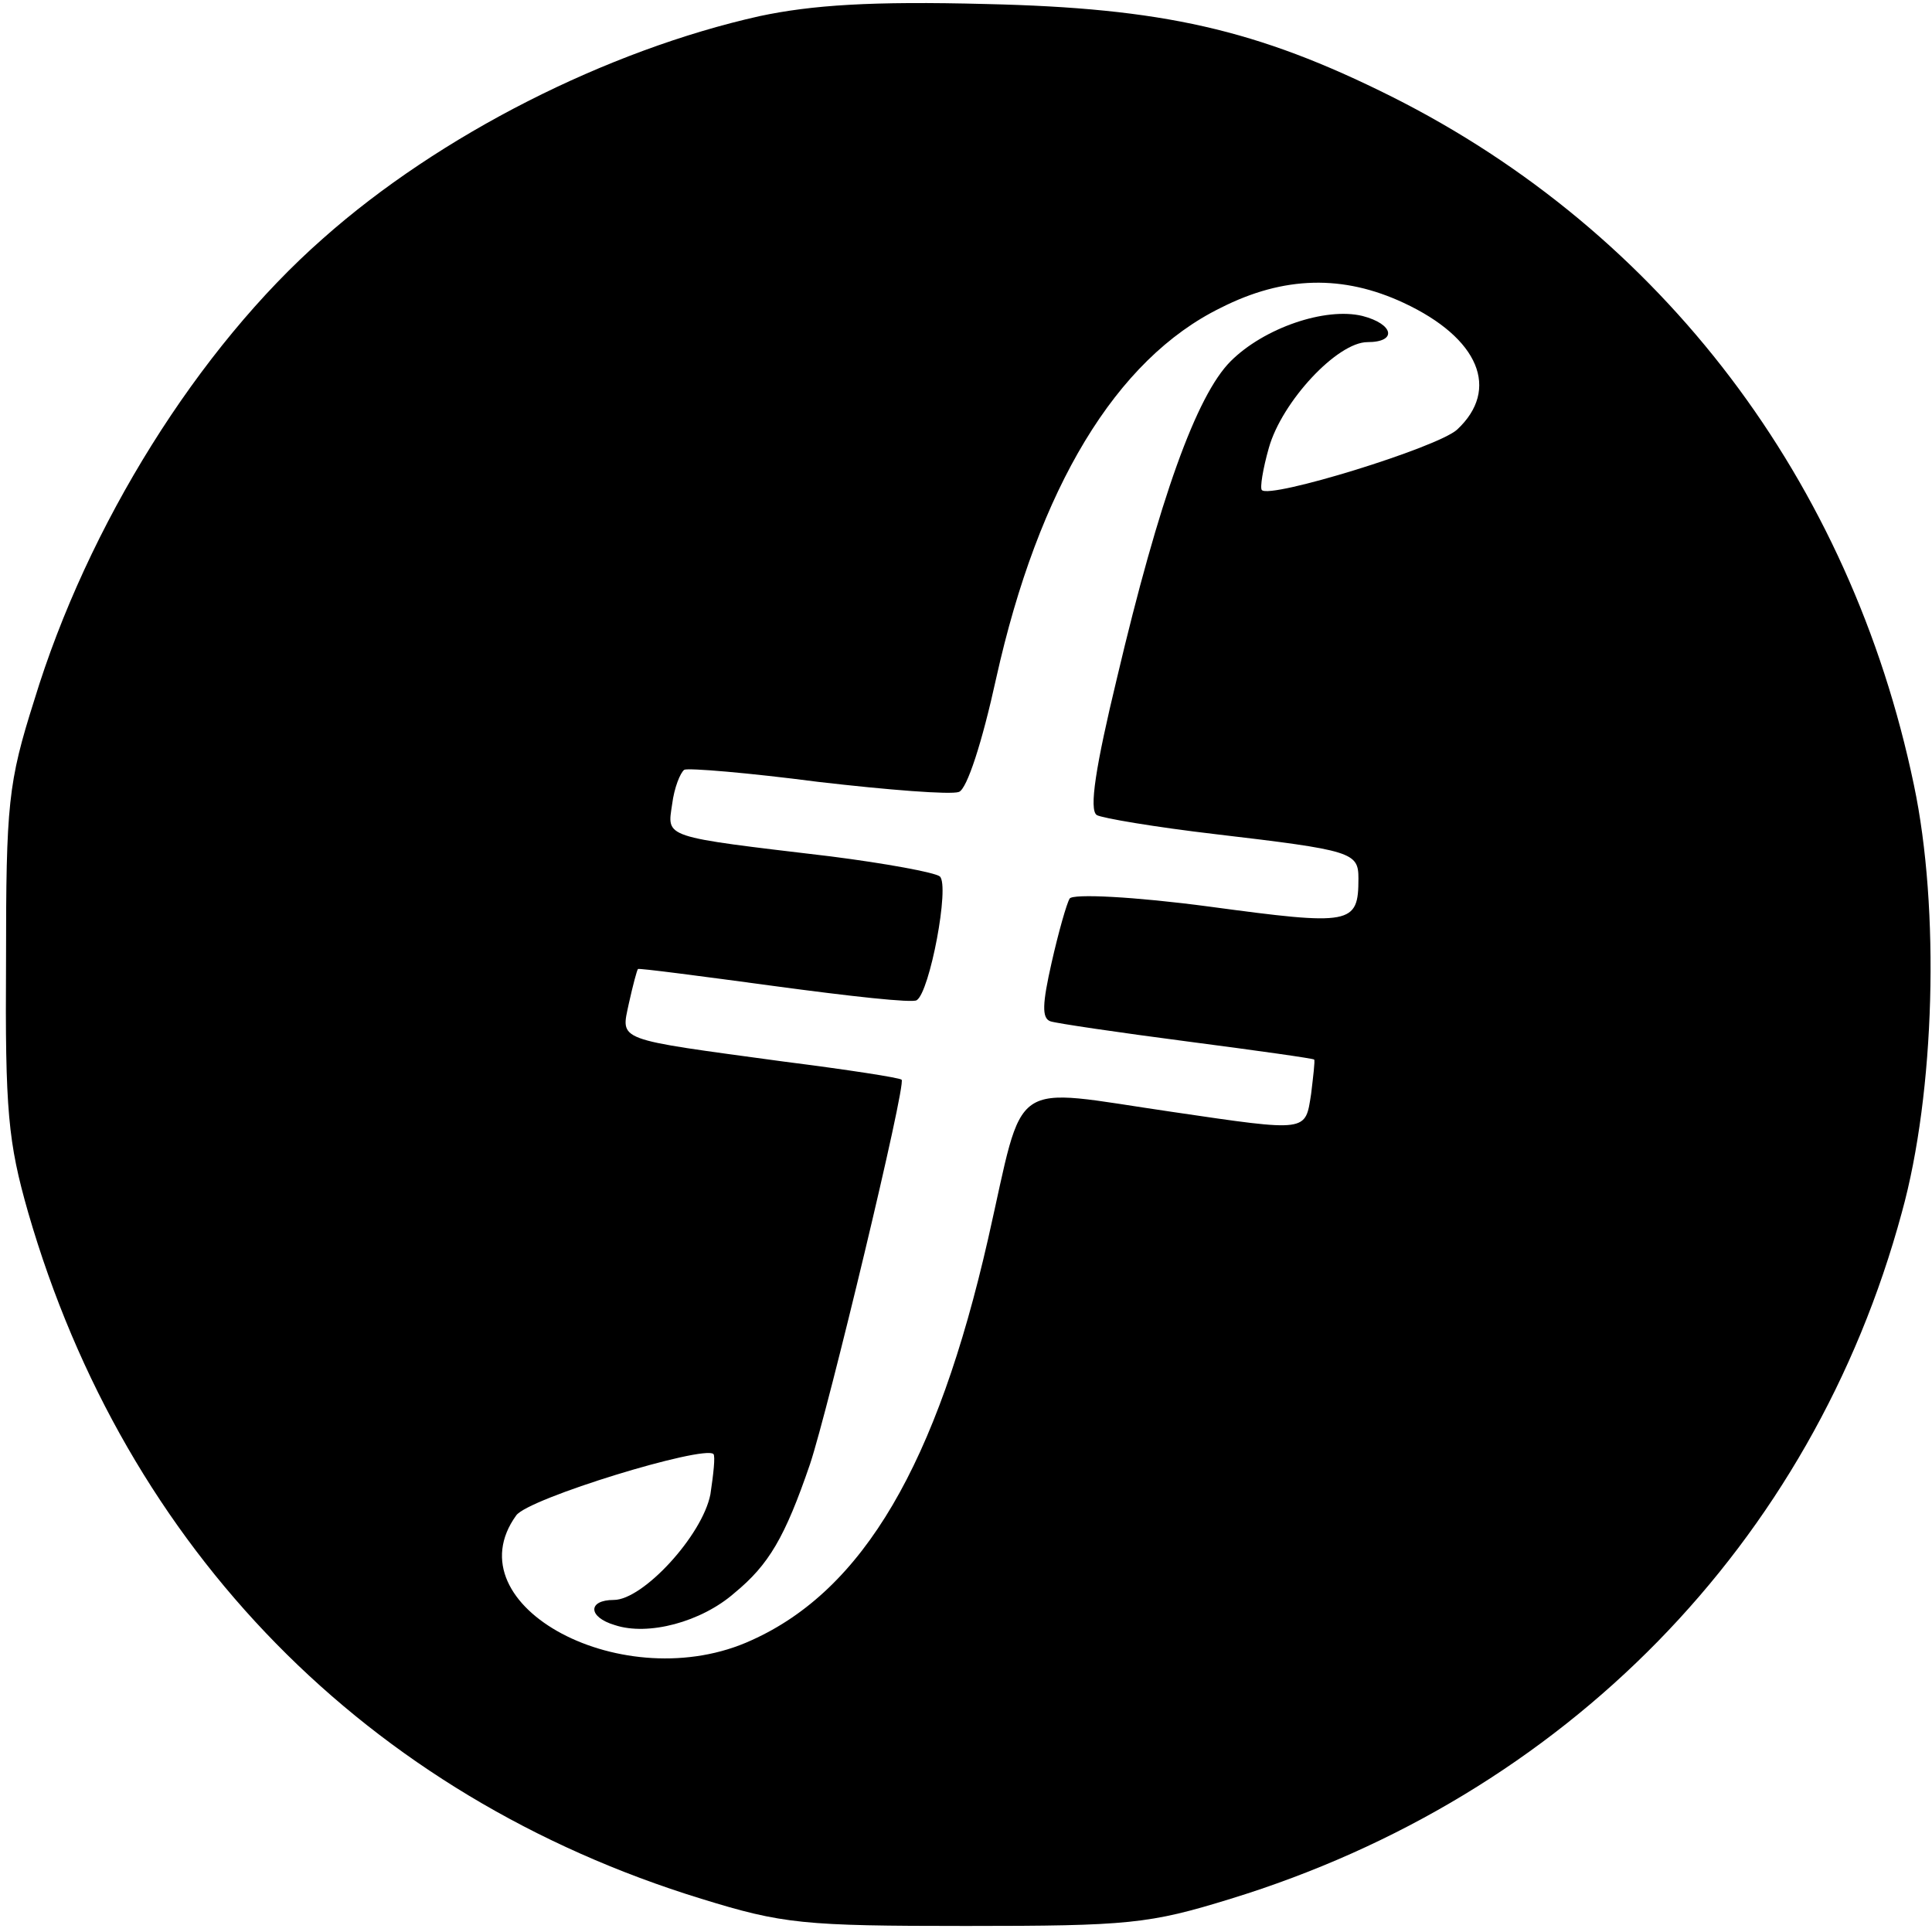
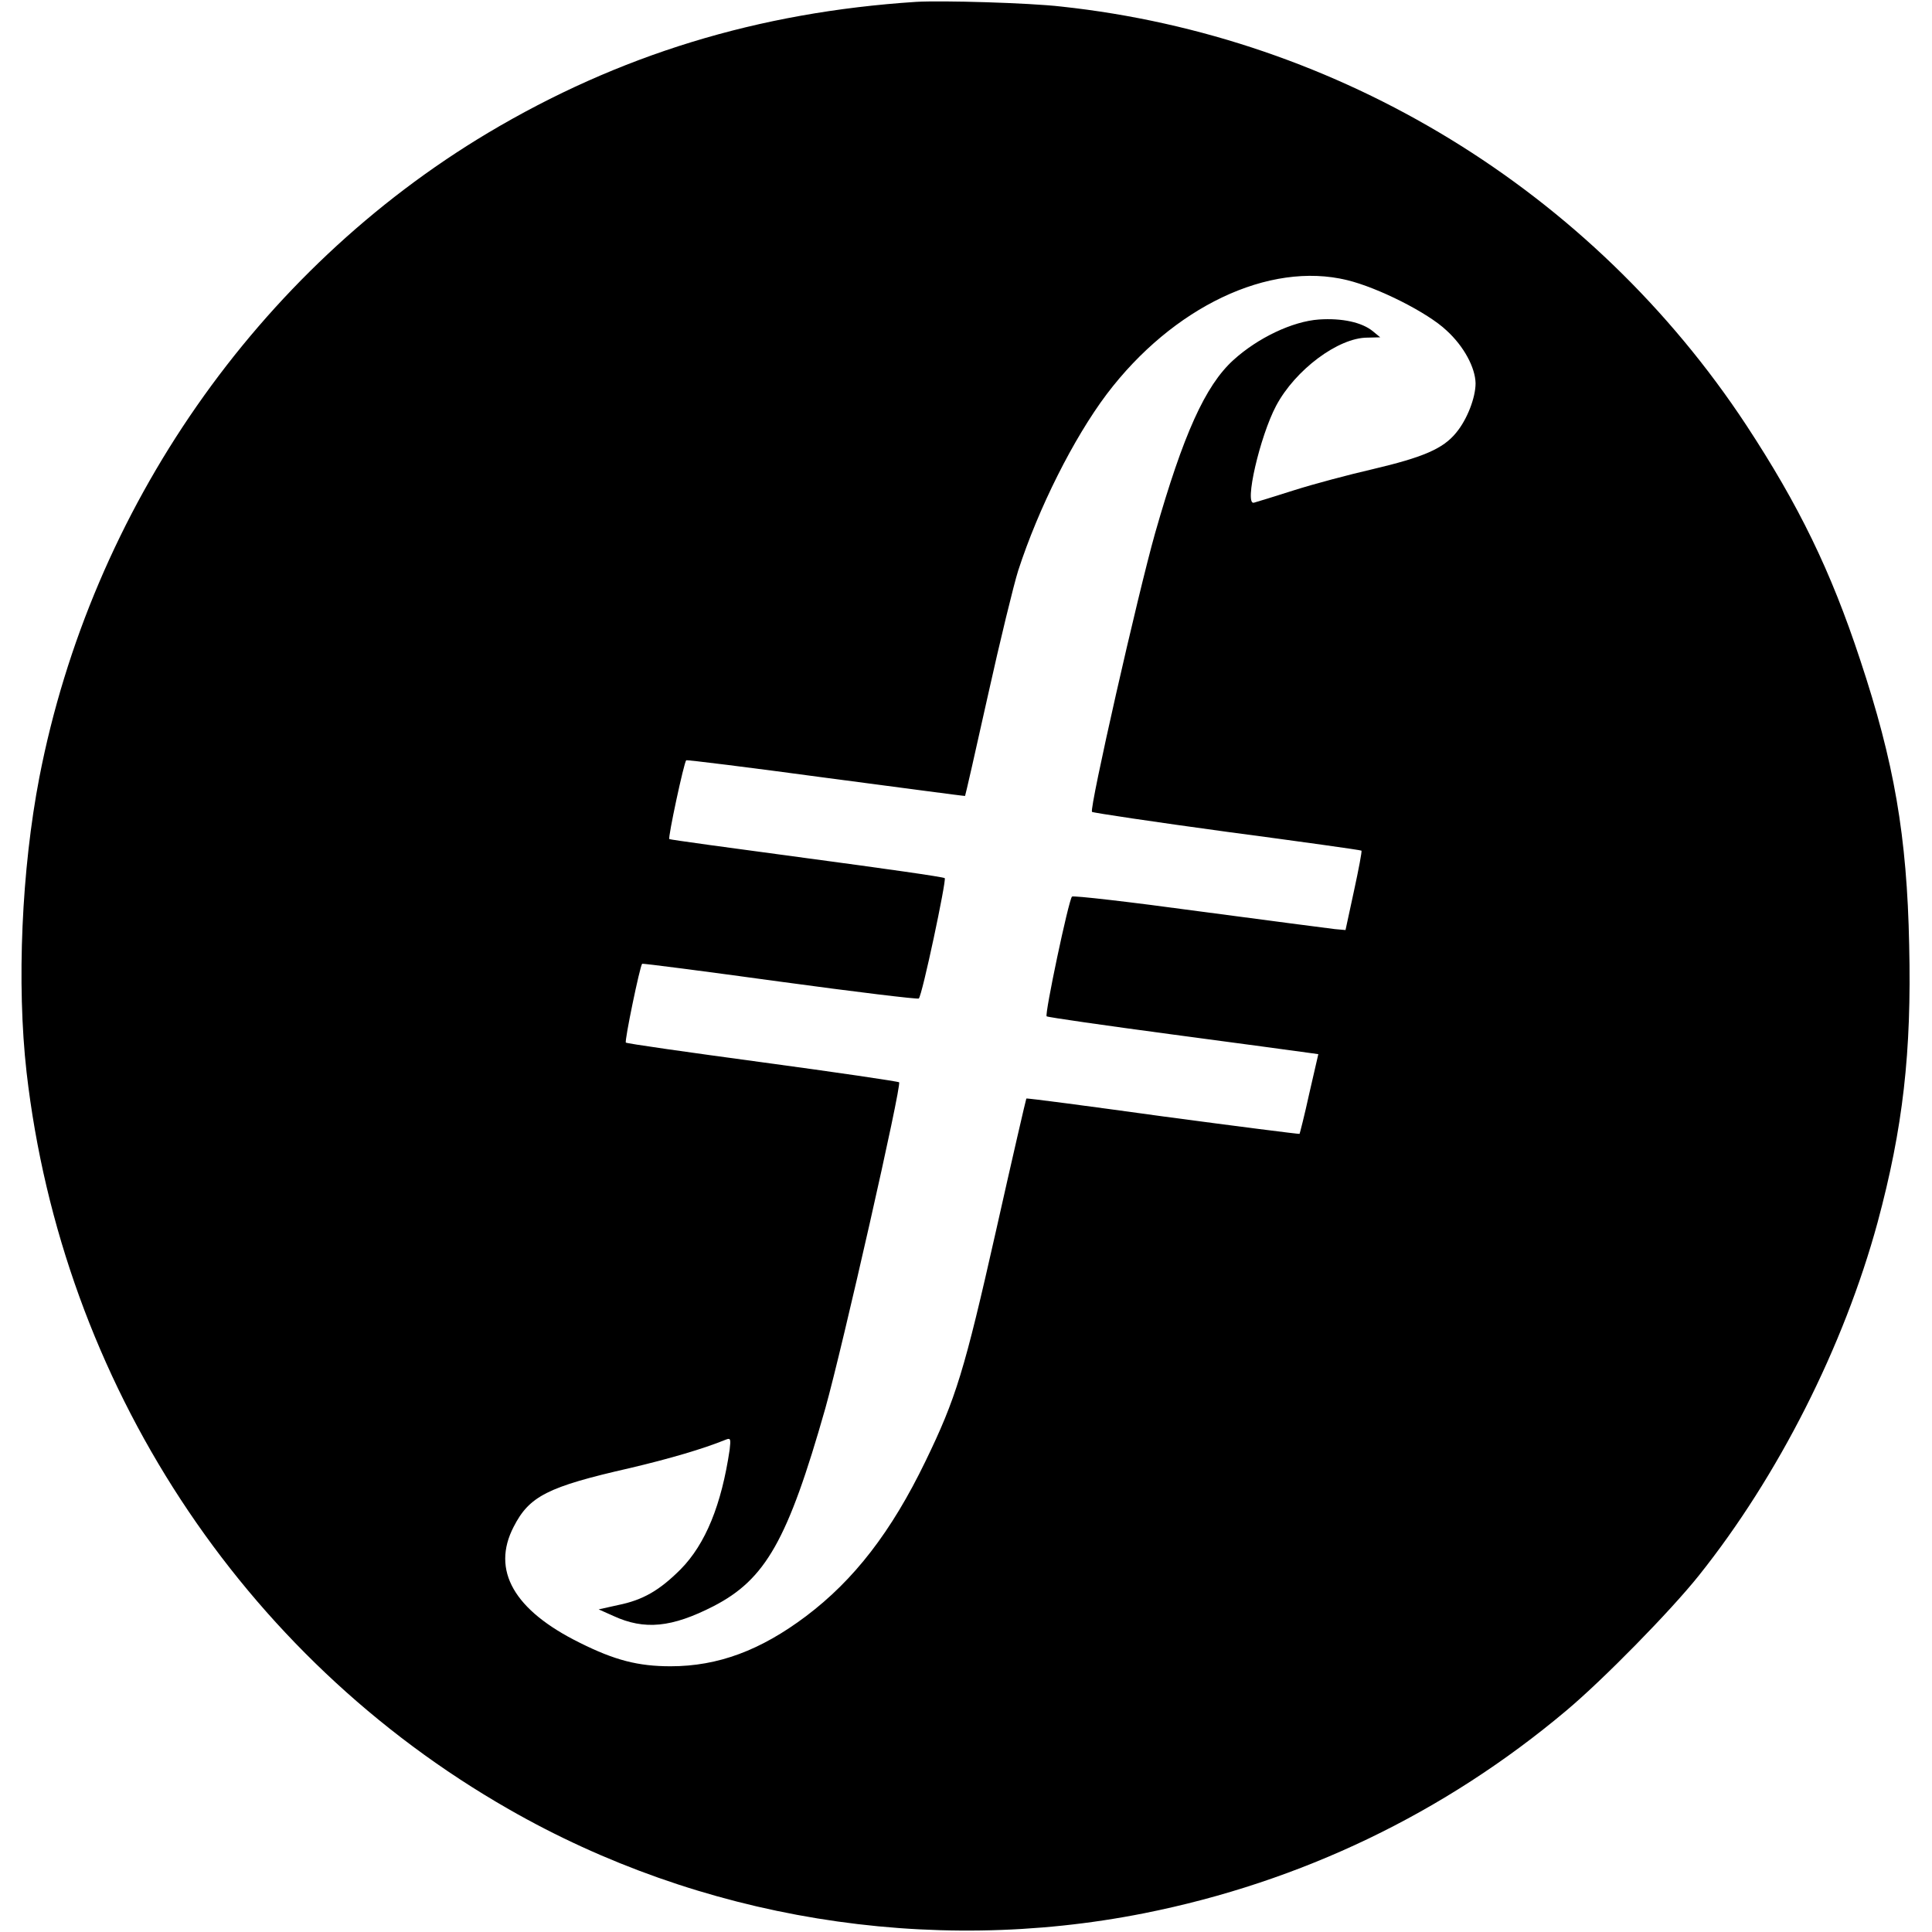
- <svg xmlns="http://www.w3.org/2000/svg" version="1.0" width="192pt" height="192pt" viewBox="0 0 192 192" preserveAspectRatio="xMidYMid meet">
-   <g transform="translate(0,192) scale(0.1,-0.1)" fill="#000000" stroke="none">
-     <path d="M755 1904 c-152 -34 -318 -118 -434 -221 -124 -109 -234 -285 -287 -459 -26 -82 -28 -103 -28 -259 -1 -149 2 -180 22 -250 97 -335 337 -580 669 -682 81 -25 101 -27 263 -27 162 0 182 2 263 27 332 102 578 353 667 682 33 119 38 302 12 425 -63 302 -250 549 -519 684 -134 67 -228 88 -403 92 -114 3 -173 -1 -225 -12z m640 -285 c75 -35 96 -86 53 -126 -20 -18 -186 -69 -194 -60 -2 2 1 21 7 42 13 46 68 105 98 105 30 0 26 18 -5 26 -37 9 -98 -12 -131 -45 -34 -34 -71 -137 -113 -315 -21 -87 -28 -131 -20 -136 5 -3 58 -12 118 -19 136 -16 142 -18 142 -44 0 -46 -7 -47 -148 -28 -75 10 -136 13 -139 8 -3 -5 -11 -33 -18 -64 -9 -40 -10 -55 -1 -58 6 -2 67 -11 136 -20 69 -9 126 -17 126 -18 1 -1 -1 -17 -3 -34 -6 -38 -2 -38 -138 -18 -165 24 -146 37 -183 -126 -51 -224 -124 -349 -235 -399 -126 -58 -299 34 -234 124 12 17 186 70 196 61 2 -2 0 -20 -3 -40 -8 -41 -67 -105 -96 -105 -26 0 -26 -17 1 -25 33 -11 86 3 119 32 34 28 50 55 75 128 18 54 96 378 91 382 -2 2 -54 10 -117 18 -169 23 -162 20 -154 58 4 18 8 33 9 34 1 1 62 -7 136 -17 74 -10 137 -17 141 -14 13 8 33 114 23 123 -5 4 -54 13 -109 20 -168 20 -162 18 -157 52 2 16 8 31 12 34 4 2 64 -3 133 -12 69 -8 132 -13 140 -10 8 3 23 49 37 113 42 189 119 317 223 368 63 32 122 33 182 5z" />
+ <svg xmlns="http://www.w3.org/2000/svg" version="1.0" width="618pt" height="618pt" viewBox="0 0 618 618" preserveAspectRatio="xMidYMid meet">
+   <g transform="translate(0,618) scale(0.1,-0.1)" fill="#000000" stroke="none">
+     <path d="M2930 6174 c-506 -33 -951 -170 -1369 -419 -738 -441 -1268 -1202 -1435 -2061 -57 -295 -73 -661 -41 -944 114 -991 687 -1868 1542 -2357 612 -351 1343 -470 2033 -333 502 100 960 320 1350 648 117 98 333 318 424 432 254 318 464 733 572 1130 81 301 109 543 101 887 -7 349 -48 585 -157 913 -94 285 -196 494 -364 750 -494 750 -1300 1243 -2191 1339 -103 12 -384 20 -465 15z m1379 -890 c99 -24 258 -104 318 -161 56 -51 92 -119 93 -169 0 -46 -27 -116 -62 -158 -42 -52 -107 -79 -268 -117 -74 -17 -187 -47 -250 -67 -63 -20 -121 -38 -129 -40 -32 -9 19 212 71 310 61 115 199 218 292 218 l41 1 -23 19 c-35 29 -99 43 -173 38 -85 -6 -196 -59 -274 -130 -90 -82 -160 -238 -250 -553 -55 -194 -211 -882 -202 -892 4 -3 198 -32 433 -64 234 -31 427 -58 429 -60 2 -2 -9 -60 -24 -129 l-27 -125 -34 3 c-19 2 -215 28 -435 57 -220 30 -403 51 -406 47 -11 -12 -88 -377 -81 -383 4 -3 185 -29 402 -58 217 -29 411 -55 431 -58 l36 -5 -29 -126 c-15 -69 -30 -127 -31 -129 -2 -1 -199 24 -438 56 -239 33 -435 59 -436 57 -1 -1 -45 -191 -97 -423 -101 -448 -128 -536 -226 -738 -109 -225 -228 -379 -382 -495 -145 -109 -281 -160 -433 -160 -103 0 -178 19 -290 75 -211 104 -284 232 -212 371 50 98 108 128 372 188 127 30 233 61 307 91 15 6 16 2 12 -32 -26 -176 -77 -302 -157 -383 -67 -67 -120 -98 -199 -114 l-63 -14 47 -21 c100 -46 187 -37 320 31 167 86 238 211 358 633 55 196 245 1034 236 1043 -4 3 -201 32 -438 64 -237 32 -434 60 -436 63 -5 4 45 245 52 252 1 2 200 -24 441 -57 242 -33 441 -57 444 -54 11 10 89 379 83 385 -4 4 -203 32 -442 64 -239 32 -437 59 -439 61 -5 4 47 246 54 252 2 2 203 -23 447 -56 244 -32 444 -59 445 -58 1 1 34 145 73 321 39 176 83 356 97 400 65 200 177 423 283 564 211 279 519 426 769 365z" />
  </g>
</svg>
